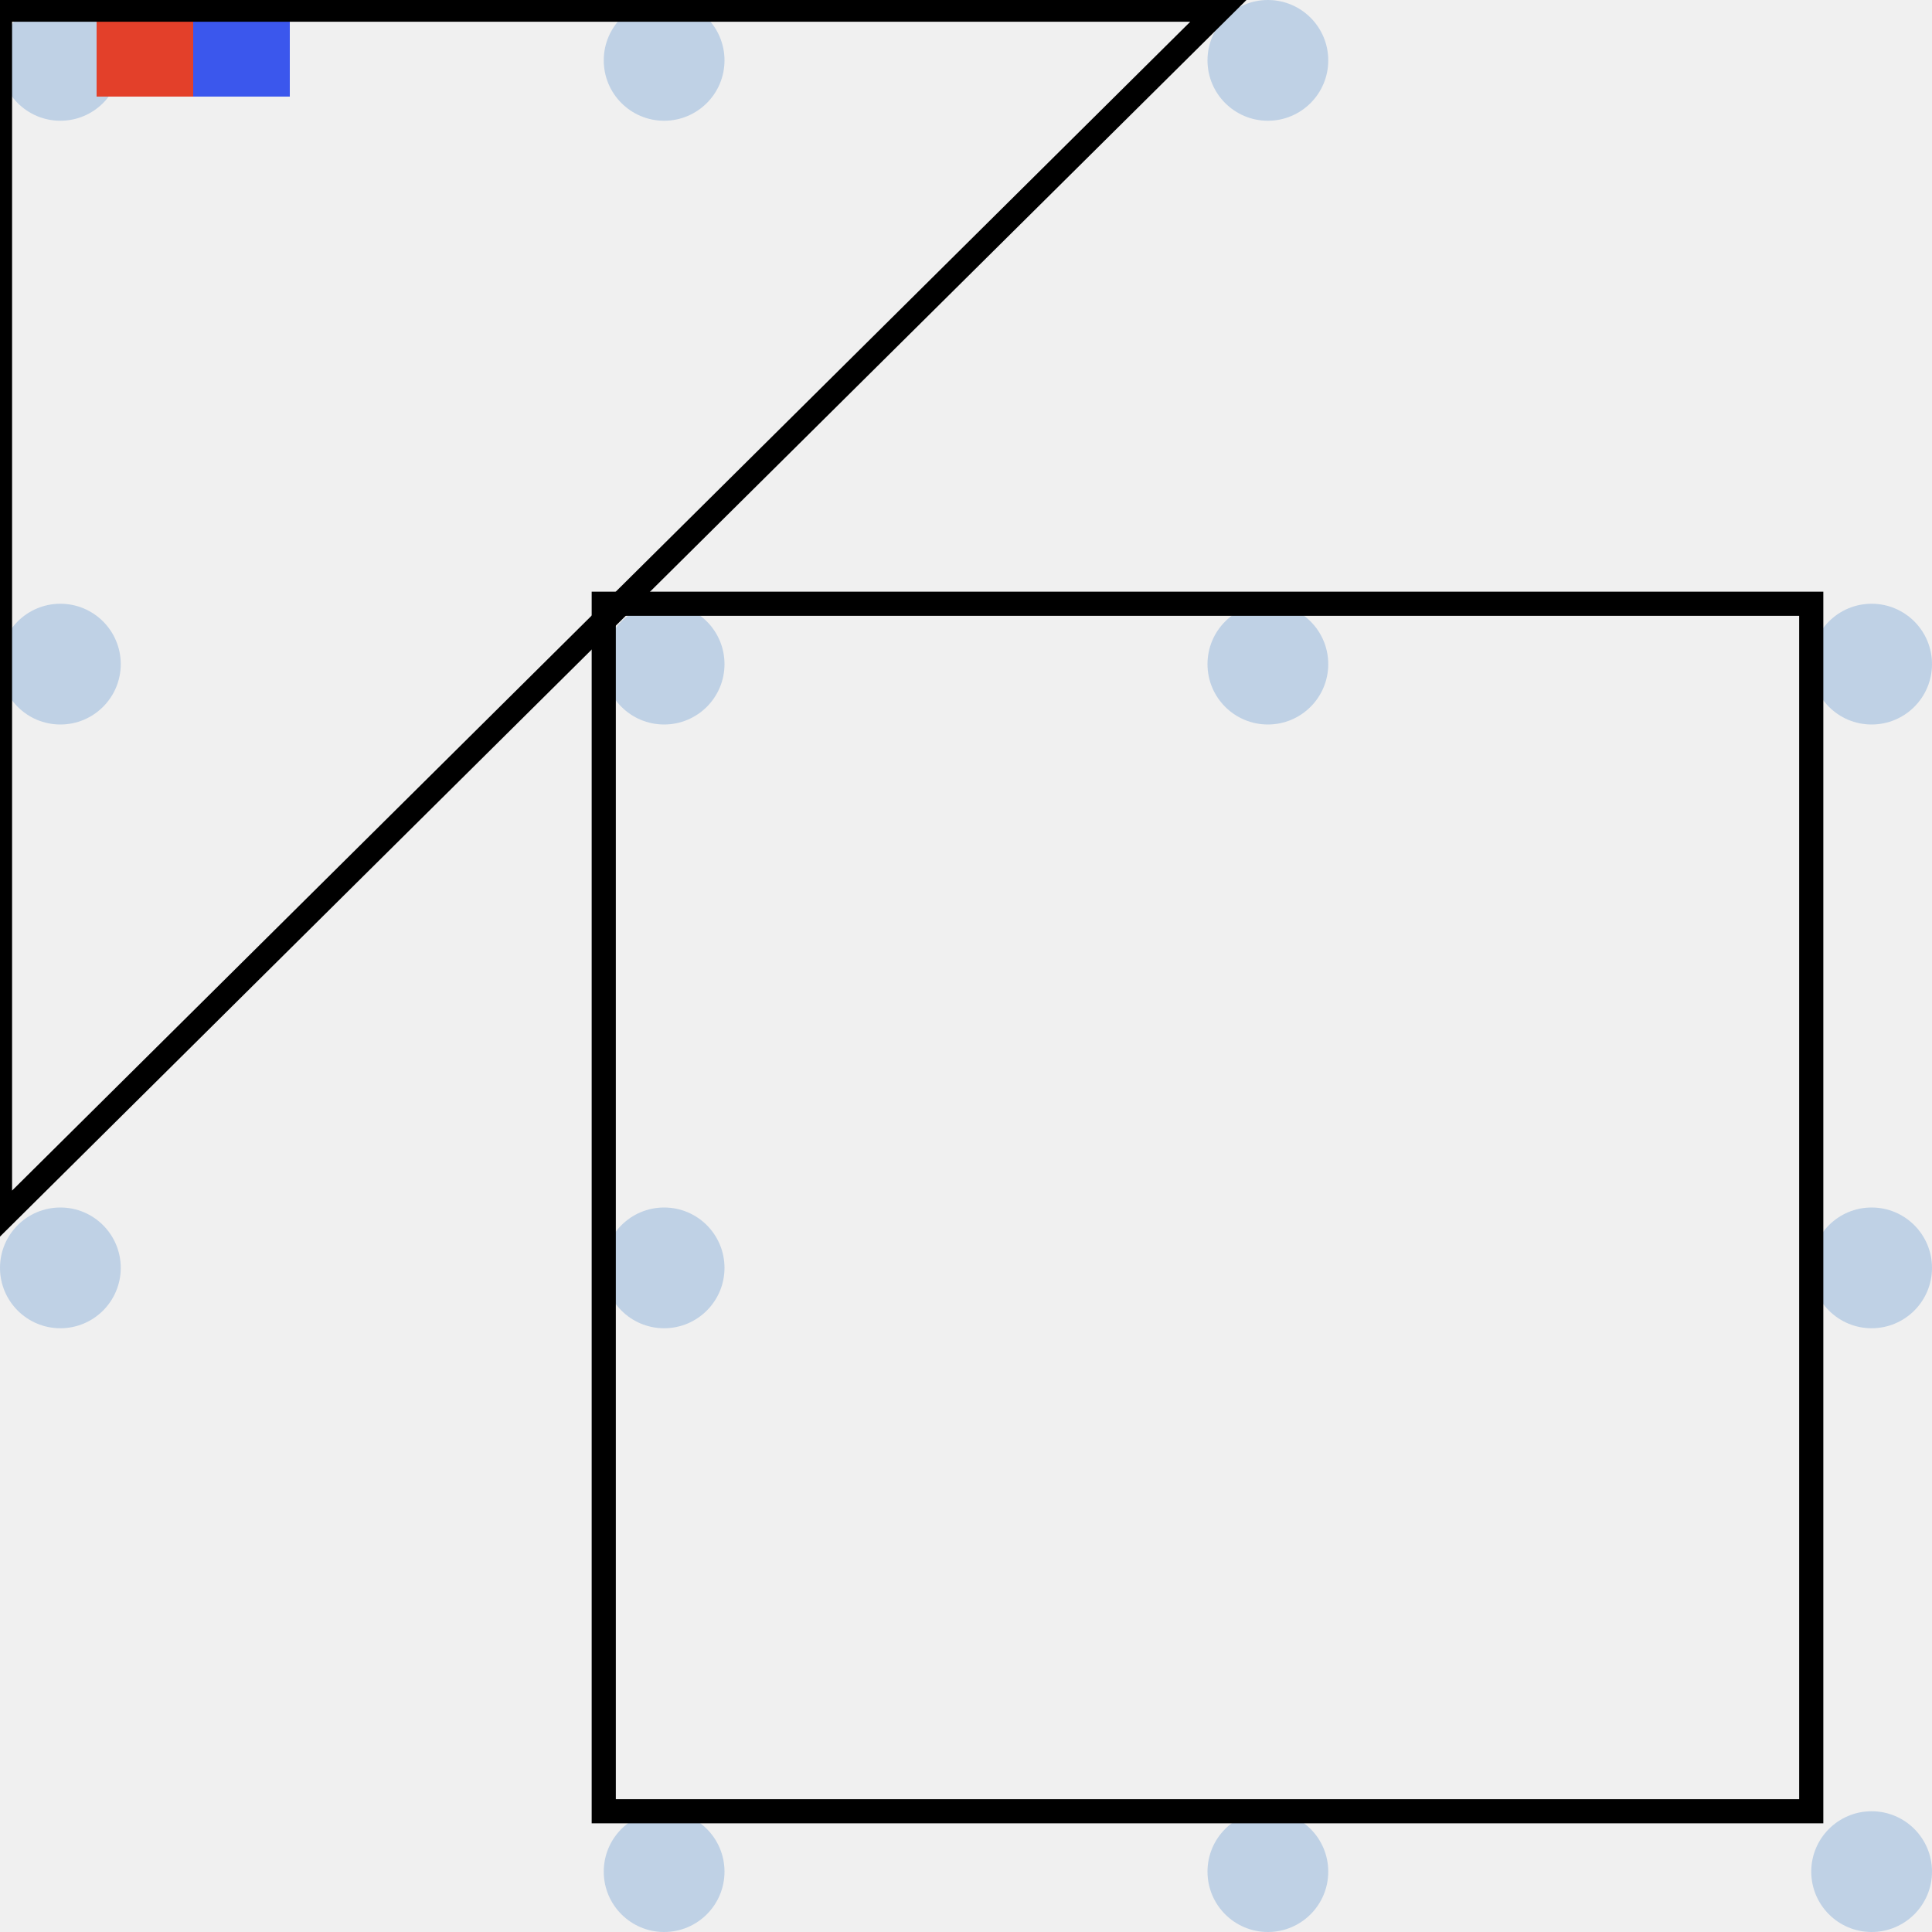
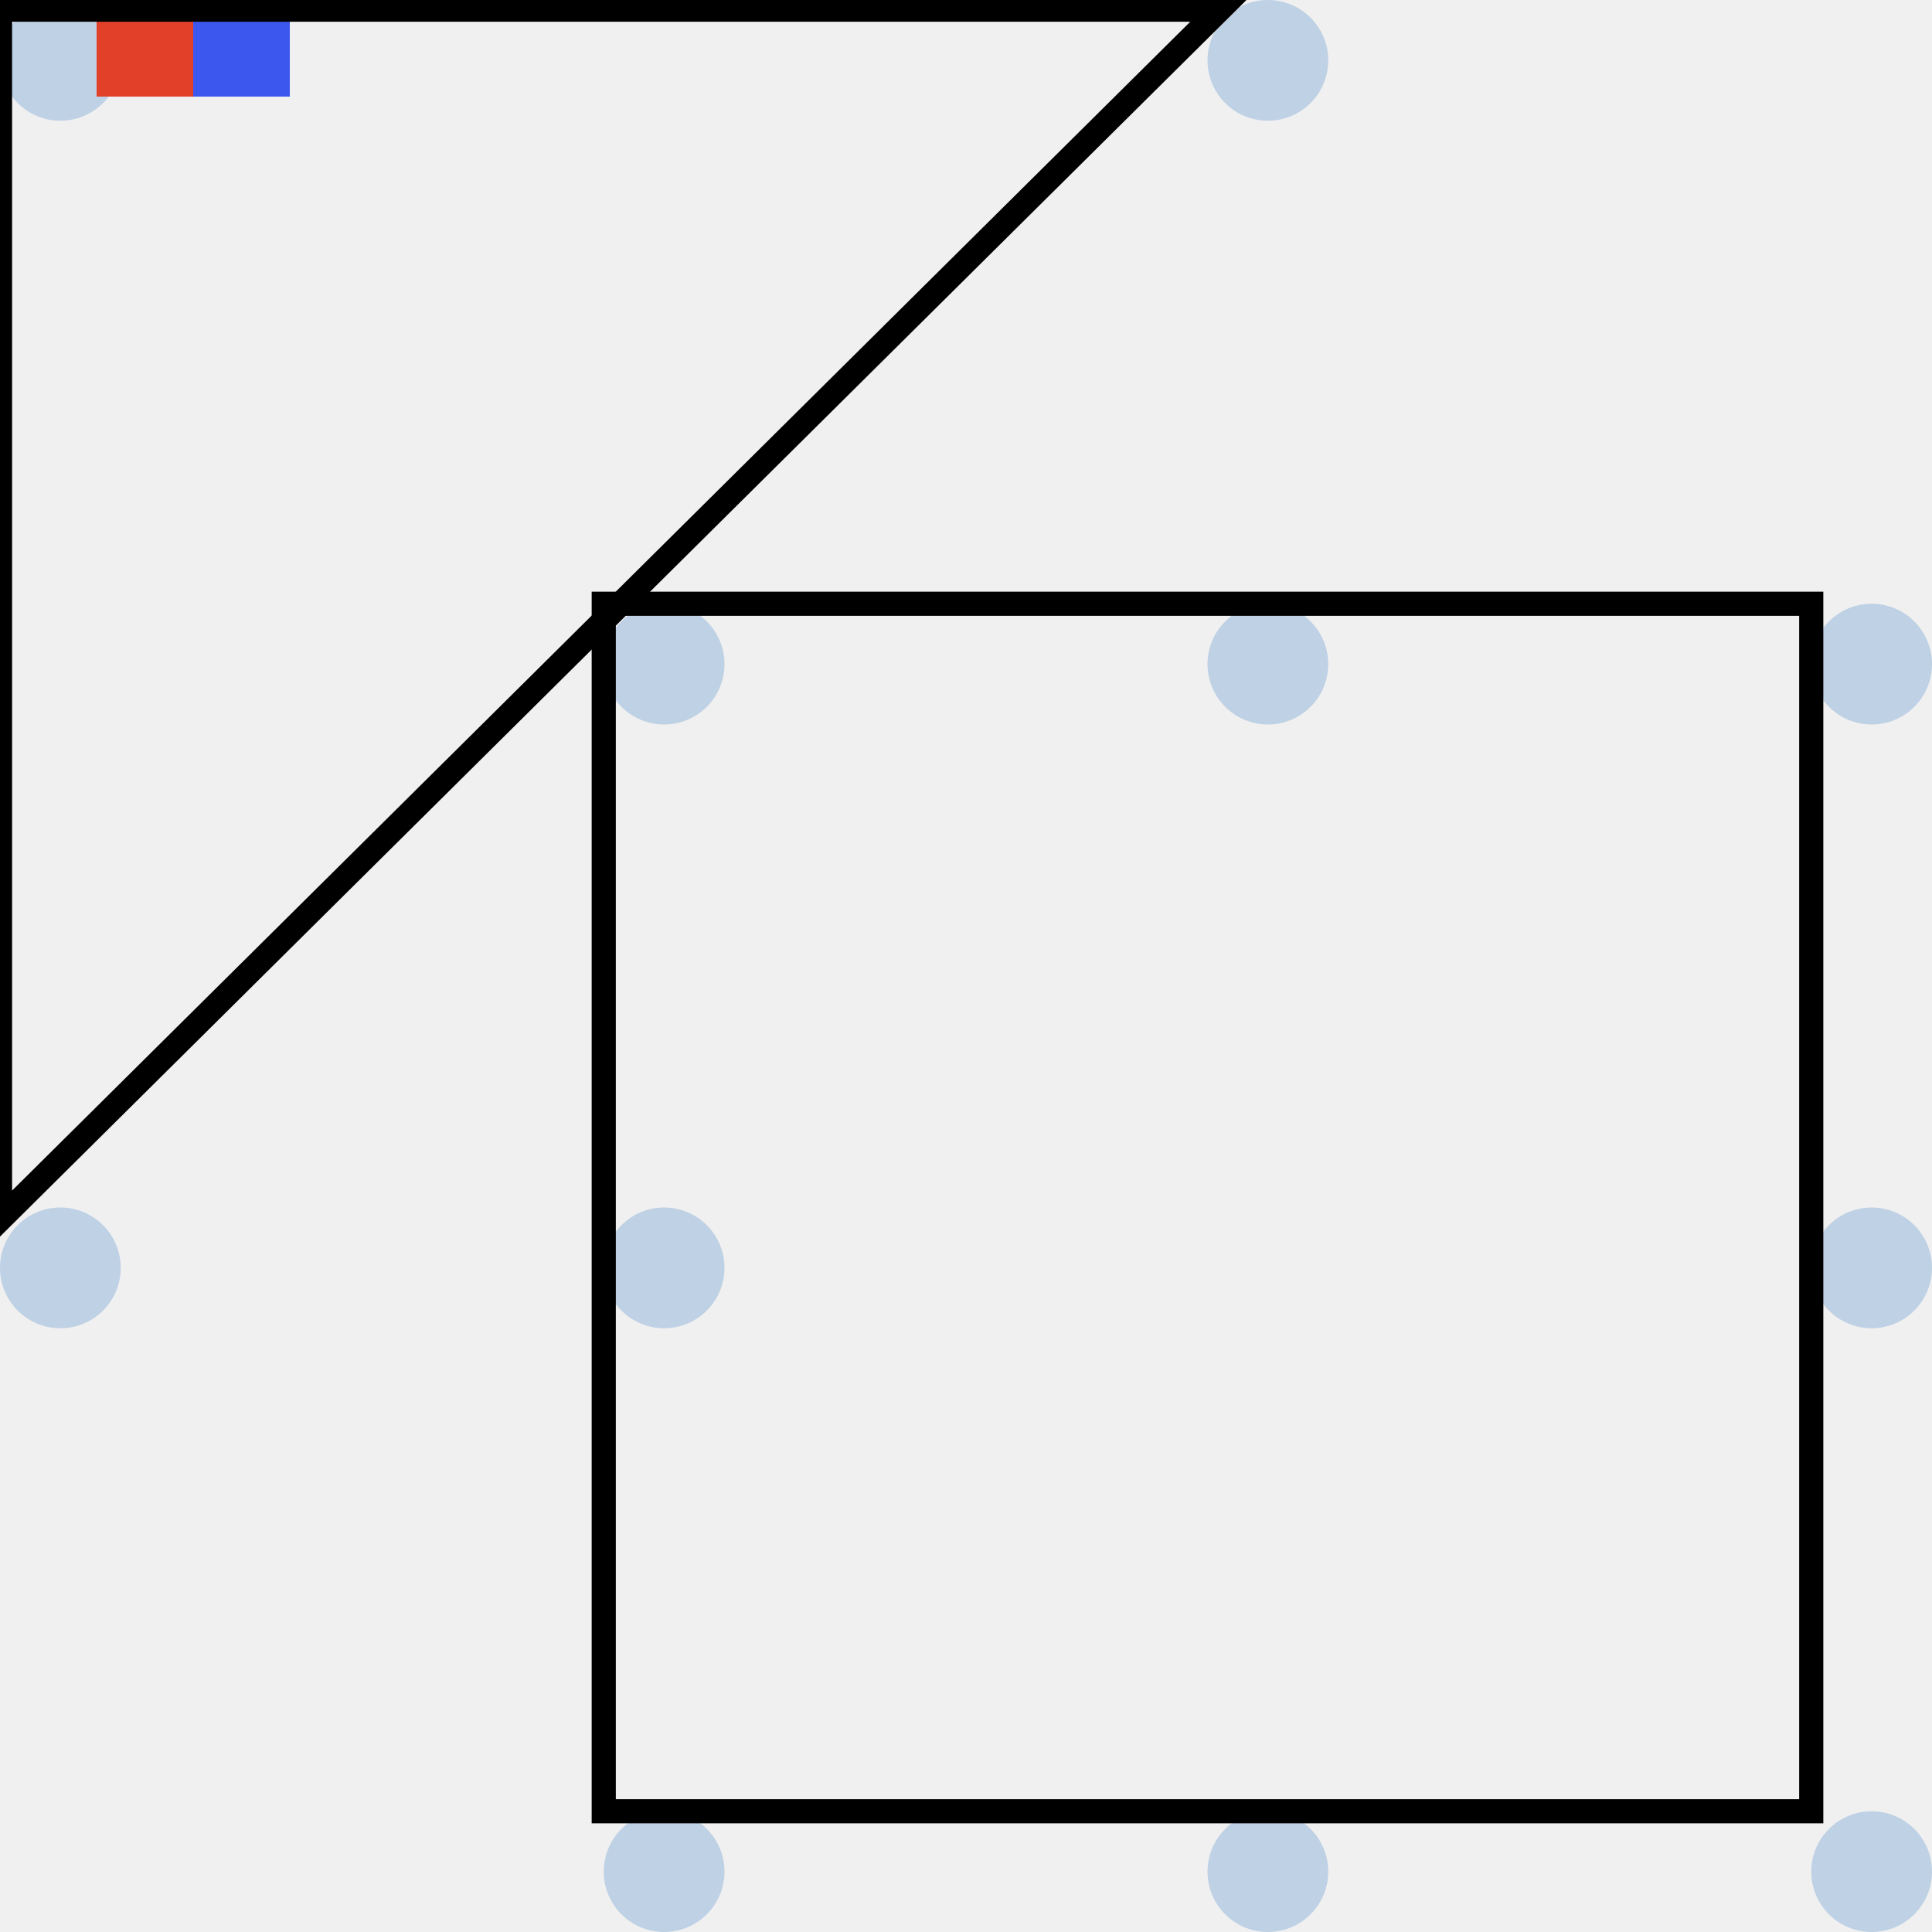
<svg xmlns="http://www.w3.org/2000/svg" width="80" height="80" viewBox="0 0 80 80" fill="none">
  <g clip-path="url(#clip0_31_126)">
-     <rect y="25" width="5" height="5" rx="2.5" fill="#BFD1E5" />
    <rect width="5" height="5" rx="2.5" fill="#BFD1E5" />
    <rect y="50" width="5" height="5" rx="2.5" fill="#BFD1E5" />
    <rect x="25" y="50" width="5" height="5" rx="2.5" fill="#BFD1E5" />
    <rect x="75" y="50" width="5" height="5" rx="2.5" fill="#BFD1E5" />
    <rect x="25" y="75" width="5" height="5" rx="2.5" fill="#BFD1E5" />
-     <rect x="25" width="5" height="5" rx="2.5" fill="#BFD1E5" />
    <rect x="50" y="75" width="5" height="5" rx="2.5" fill="#BFD1E5" />
    <rect x="75" y="75" width="5" height="5" rx="2.5" fill="#BFD1E5" />
    <rect x="25" y="25" width="5" height="5" rx="2.5" fill="#BFD1E5" />
    <rect x="50" y="25" width="5" height="5" rx="2.5" fill="#BFD1E5" />
    <rect x="75" y="25" width="5" height="5" rx="2.5" fill="#BFD1E5" />
    <rect x="50" width="5" height="5" rx="2.5" fill="#BFD1E5" />
    <rect x="4" width="4" height="4" fill="#E3402A" />
    <rect x="8" width="4" height="4" fill="#3B57ED" />
    <path d="M25 75V25H75V75H25Z" stroke="black" />
    <path d="M50.5 0.4H0V50.5L50.5 0.4Z" stroke="black" />
  </g>
  <defs>
    <clipPath id="clip0_31_126">
      <rect width="80" height="80" fill="white" />
    </clipPath>
  </defs>
</svg>
